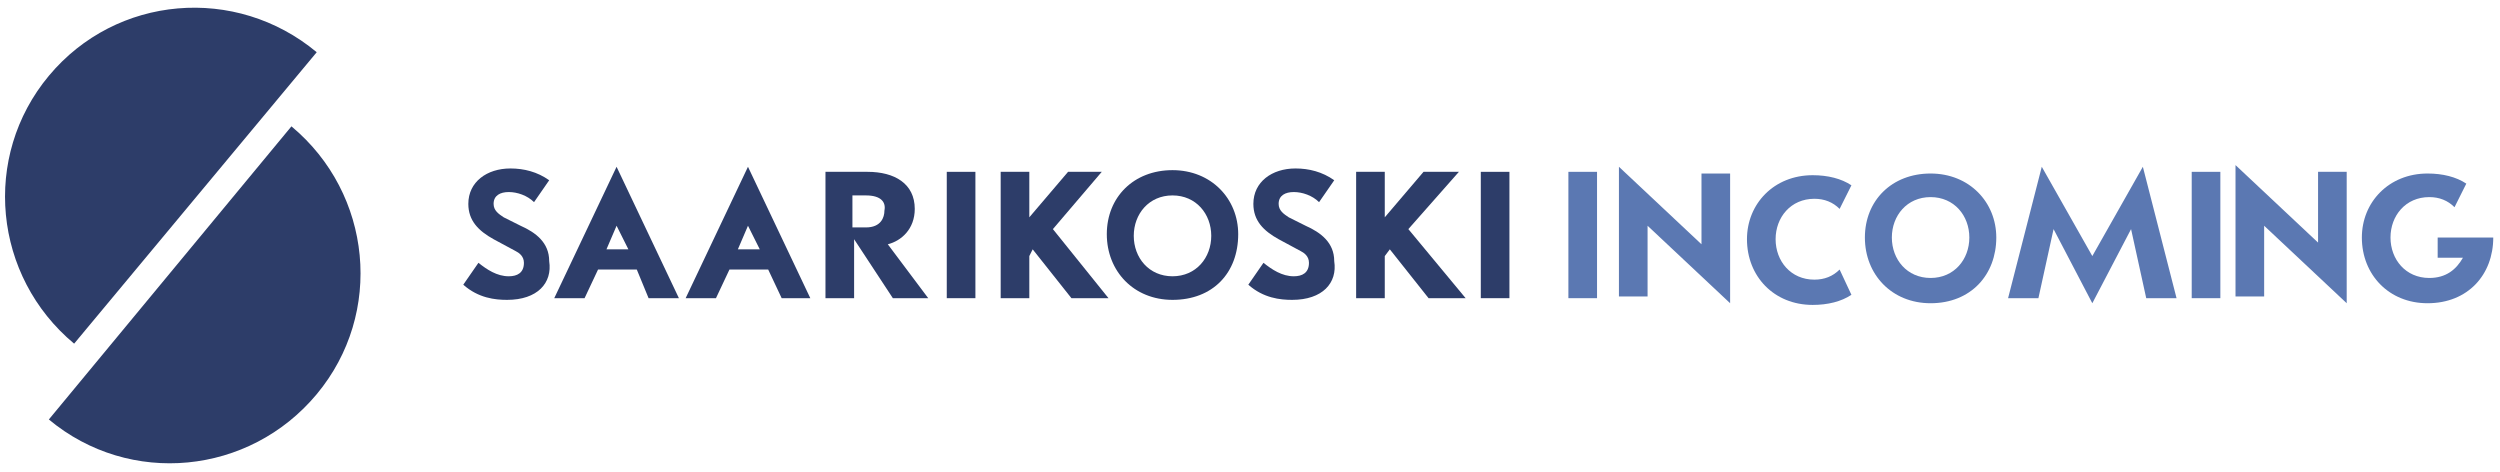
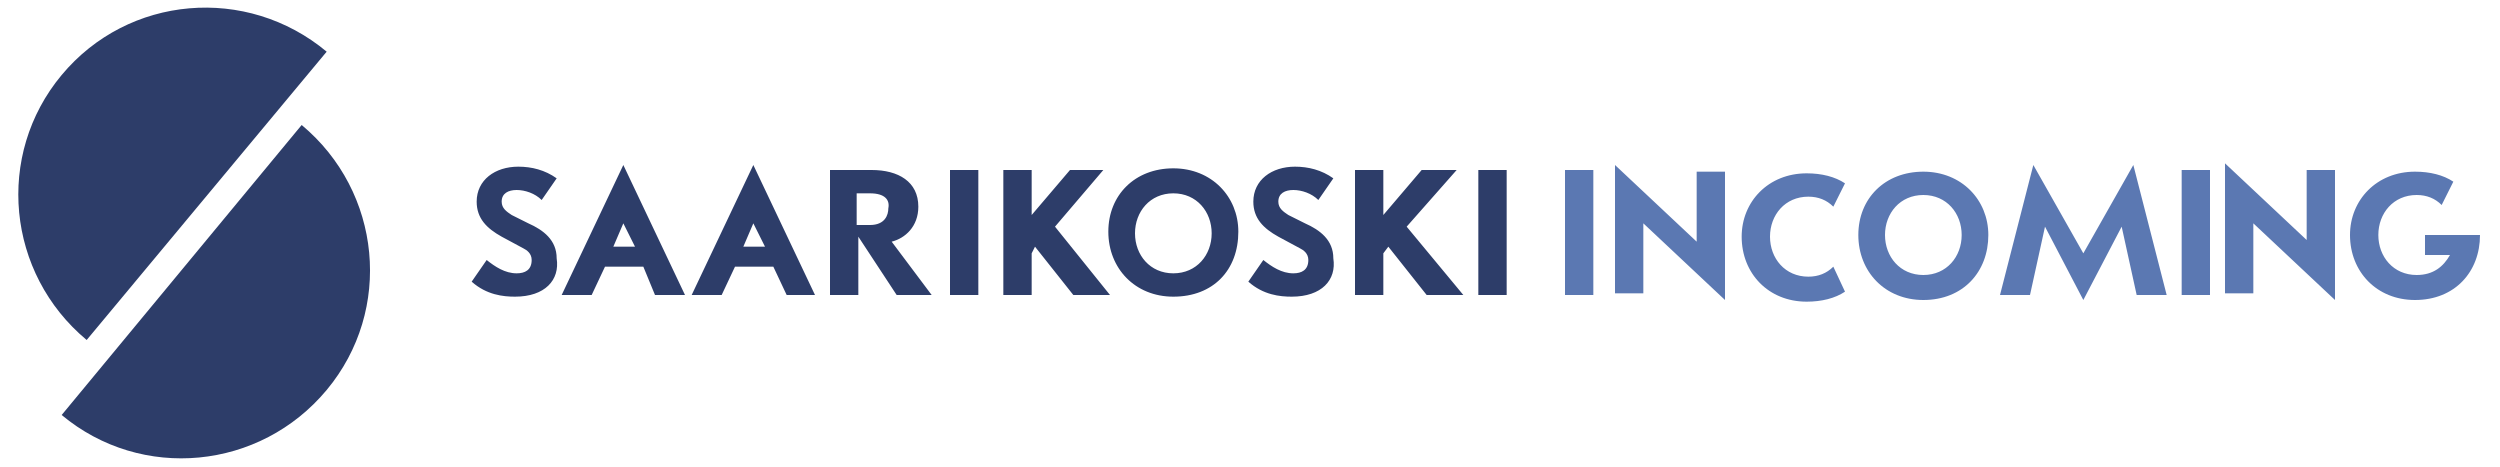
- <svg xmlns="http://www.w3.org/2000/svg" version="1.1" id="Layer_1" x="0px" y="0px" viewBox="0 0 148.4 28" enable-background="new 0 0 148.4 28" xml:space="preserve">
-   <path fill="none" d="M110.9,10.8" />
-   <path fill="none" d="M110.1,12.1" />
-   <path fill="none" d="M129.9,17.7" />
-   <path fill="none" d="M127.9,9.9" />
-   <path fill="none" d="M128.9,13.6" />
-   <path fill="none" d="M122.6,13.6" />
-   <g>
-     <g>
-       <path fill-rule="evenodd" clip-rule="evenodd" fill="#2D3D69" d="M18.8,23.4c4-4.8,3.3-11.9-1.5-15.9L2.9,24.9    C7.7,28.9,14.8,28.2,18.8,23.4" />
-       <path fill-rule="evenodd" clip-rule="evenodd" fill="#2D3D69" d="M2.9,4.5c-4,4.8-3.3,11.9,1.5,15.9L18.8,3.1    C14-0.9,6.9-0.3,2.9,4.5" />
-       <path fill="#2D3D69" d="M30.1,17.8c-0.7,0-1.7-0.1-2.6-0.9l0.9-1.3c0.5,0.4,1.1,0.8,1.8,0.8c0.5,0,0.9-0.2,0.9-0.8    c0-0.4-0.3-0.6-0.5-0.7l-1.3-0.7c-0.9-0.5-1.5-1.1-1.5-2.1c0-1.3,1.1-2.1,2.5-2.1c0.8,0,1.6,0.2,2.3,0.7L31.7,12    c-0.4-0.4-1-0.6-1.5-0.6c-0.5,0-0.9,0.2-0.9,0.7c0,0.4,0.3,0.6,0.6,0.8l1,0.5c0.9,0.4,1.7,1,1.7,2.1    C32.8,16.8,31.9,17.8,30.1,17.8" />
-       <path fill="#2D3D69" d="M38.5,17.7L37.8,16h-2.3l-0.8,1.7h-1.8l3.7-7.8l3.7,7.8H38.5z M36.6,13.4L36,14.8h1.3L36.6,13.4z" />
-       <path fill="#2D3D69" d="M46.4,17.7L45.6,16h-2.3l-0.8,1.7h-1.8l3.7-7.8l3.7,7.8H46.4z M44.4,13.4l-0.6,1.4h1.3L44.4,13.4z" />
-       <path fill="#2D3D69" d="M53,17.7l-2.3-3.5v3.5H49v-7.5h2.5c1.6,0,2.8,0.7,2.8,2.2c0,1.2-0.8,1.9-1.6,2.1l2.4,3.2H53z M51.4,11.6    h-0.8v1.9h0.8c0.9,0,1.1-0.6,1.1-1C52.6,12,52.3,11.6,51.4,11.6" />
-       <rect x="56.2" y="10.2" fill="#2D3D69" width="1.7" height="7.5" />
-       <polygon fill="#2D3D69" points="63.6,17.7 61.3,14.8 61.1,15.2 61.1,17.7 59.4,17.7 59.4,10.2 61.1,10.2 61.1,12.9 63.4,10.2     65.4,10.2 62.5,13.6 65.8,17.7   " />
-       <path fill="#2D3D69" d="M69.6,17.8c-2.3,0-3.9-1.7-3.9-3.9c0-2.2,1.6-3.8,3.9-3.8c2.3,0,3.9,1.7,3.9,3.8    C73.5,16.2,72,17.8,69.6,17.8 M69.6,11.6c-1.4,0-2.3,1.1-2.3,2.4c0,1.3,0.9,2.4,2.3,2.4c1.4,0,2.3-1.1,2.3-2.4    C71.9,12.7,71,11.6,69.6,11.6" />
-       <path fill="#2D3D69" d="M76.7,17.8c-0.7,0-1.7-0.1-2.6-0.9l0.9-1.3c0.5,0.4,1.1,0.8,1.8,0.8c0.5,0,0.9-0.2,0.9-0.8    c0-0.4-0.3-0.6-0.5-0.7l-1.3-0.7c-0.9-0.5-1.5-1.1-1.5-2.1c0-1.3,1.1-2.1,2.5-2.1c0.8,0,1.6,0.2,2.3,0.7L78.3,12    c-0.4-0.4-1-0.6-1.5-0.6c-0.5,0-0.9,0.2-0.9,0.7c0,0.4,0.3,0.6,0.6,0.8l1,0.5c0.9,0.4,1.7,1,1.7,2.1    C79.4,16.8,78.5,17.8,76.7,17.8" />
-       <polygon fill="#2D3D69" points="84.8,17.7 82.5,14.8 82.2,15.2 82.2,17.7 80.5,17.7 80.5,10.2 82.2,10.2 82.2,12.9 84.5,10.2     86.6,10.2 83.6,13.6 87,17.7   " />
-       <rect x="87.9" y="10.2" fill="#2D3D69" width="1.7" height="7.5" />
-     </g>
-     <rect x="93.1" y="10.2" fill="#5B78B2" width="1.7" height="7.5" />
-     <path fill="#5B78B2" d="M102.7,10.2v7.8l-4.9-4.6v4.2h-1.7V9.9l4.9,4.6v-4.2H102.7z" />
-     <rect x="130.1" y="10.2" fill="#5B78B2" width="1.7" height="7.5" />
-     <path fill="#5B78B2" d="M114.6,18c-2.3,0-3.9-1.7-3.9-3.9c0-2.2,1.6-3.8,3.9-3.8c2.3,0,3.9,1.7,3.9,3.8C118.5,16.3,117,18,114.6,18    M114.6,11.7c-1.4,0-2.3,1.1-2.3,2.4c0,1.3,0.9,2.4,2.3,2.4c1.4,0,2.3-1.1,2.3-2.4C116.9,12.8,116,11.7,114.6,11.7" />
-     <path fill="#5B78B2" d="M127.4,17.7l-0.9-4.1l-2.3,4.4l-2.3-4.4l-0.9,4.1h-1.8l2-7.8l3,5.3l3-5.3l2,7.8H127.4z" />
-     <path fill="#5B78B2" d="M139.3,10.2V18l-4.9-4.6v4.2h-1.7V9.8l4.9,4.6v-4.2H139.3z" />
-     <path fill="#5B78B2" d="M109.2,16c-0.4,0.4-0.9,0.6-1.5,0.6c-1.4,0-2.3-1.1-2.3-2.4c0-1.3,0.9-2.4,2.3-2.4c0.6,0,1.1,0.2,1.5,0.6   l0.7-1.4c-0.6-0.4-1.4-0.6-2.3-0.6c-2.3,0-3.9,1.7-3.9,3.8c0,2.2,1.6,3.9,3.9,3.9c0.9,0,1.7-0.2,2.3-0.6L109.2,16z" />
-     <path fill="#5B78B2" d="M144.7,14.1v1.2l1.5,0c-0.4,0.7-1,1.2-2,1.2c-1.4,0-2.3-1.1-2.3-2.4c0-1.3,0.9-2.4,2.3-2.4   c0.6,0,1.1,0.2,1.5,0.6l0.7-1.4c-0.6-0.4-1.4-0.6-2.3-0.6c-2.3,0-3.9,1.7-3.9,3.8c0,2.2,1.6,3.9,3.9,3.9c2.4,0,3.9-1.7,3.9-3.9   H144.7z" />
+ <svg xmlns="http://www.w3.org/2000/svg" viewBox="0 0 148.4 28" width="300" height="56">
+   <g fill="#2D3D69">
+     <path fill-rule="evenodd" clip-rule="evenodd" d="M18.8 23.4c4-4.8 3.3-11.9-1.5-15.9L2.9 24.9c4.8 4 11.9 3.3 15.9-1.5M2.9 4.5c-4 4.8-3.3 11.9 1.5 15.9L18.8 3.1C14-.9 6.9-.3 2.9 4.5" />
+     <path d="M30.1 17.8c-.7 0-1.7-.1-2.6-.9l.9-1.3c.5.4 1.1.8 1.8.8.5 0 .9-.2.9-.8 0-.4-.3-.6-.5-.7l-1.3-.7c-.9-.5-1.5-1.1-1.5-2.1 0-1.3 1.1-2.1 2.5-2.1.8 0 1.6.2 2.3.7l-.9 1.3c-.4-.4-1-.6-1.5-.6s-.9.2-.9.7c0 .4.3.6.6.8l1 .5c.9.4 1.7 1 1.7 2.1.2 1.3-.7 2.3-2.5 2.3M38.5 17.7l-.7-1.7h-2.3l-.8 1.7h-1.8l3.7-7.8 3.7 7.8h-1.8zm-1.9-4.3l-.6 1.4h1.3l-.7-1.4zM46.4 17.7l-.8-1.7h-2.3l-.8 1.7h-1.8l3.7-7.8 3.7 7.8h-1.7zm-2-4.3l-.6 1.4h1.3l-.7-1.4zM53 17.7l-2.3-3.5v3.5H49v-7.5h2.5c1.6 0 2.8.7 2.8 2.2 0 1.2-.8 1.9-1.6 2.1l2.4 3.2H53zm-1.6-6.1h-.8v1.9h.8c.9 0 1.1-.6 1.1-1 .1-.5-.2-.9-1.1-.9M56.2 10.2h1.7v7.5h-1.7zM63.6 17.7l-2.3-2.9-.2.4v2.5h-1.7v-7.5h1.7v2.7l2.3-2.7h2l-2.9 3.4 3.3 4.1zM69.6 17.8c-2.3 0-3.9-1.7-3.9-3.9s1.6-3.8 3.9-3.8 3.9 1.7 3.9 3.8c0 2.3-1.5 3.9-3.9 3.9m0-6.2c-1.4 0-2.3 1.1-2.3 2.4 0 1.3.9 2.4 2.3 2.4s2.3-1.1 2.3-2.4c0-1.3-.9-2.4-2.3-2.4M76.7 17.8c-.7 0-1.7-.1-2.6-.9l.9-1.3c.5.4 1.1.8 1.8.8.5 0 .9-.2.9-.8 0-.4-.3-.6-.5-.7l-1.3-.7c-.9-.5-1.5-1.1-1.5-2.1 0-1.3 1.1-2.1 2.5-2.1.8 0 1.6.2 2.3.7l-.9 1.3c-.4-.4-1-.6-1.5-.6s-.9.2-.9.7c0 .4.3.6.6.8l1 .5c.9.4 1.7 1 1.7 2.1.2 1.3-.7 2.3-2.5 2.3M84.8 17.7l-2.3-2.9-.3.4v2.5h-1.7v-7.5h1.7v2.7l2.3-2.7h2.1l-3 3.4 3.4 4.1zM87.9 10.2h1.7v7.5h-1.7z" />
  </g>
+   <path fill="#5B78B2" d="M93.1 10.2h1.7v7.5h-1.7zM102.7 10.2V18l-4.9-4.6v4.2h-1.7V9.9l4.9 4.6v-4.2h1.7zM130.1 10.2h1.7v7.5h-1.7zM114.6 18c-2.3 0-3.9-1.7-3.9-3.9s1.6-3.8 3.9-3.8 3.9 1.7 3.9 3.8c0 2.2-1.5 3.9-3.9 3.9m0-6.3c-1.4 0-2.3 1.1-2.3 2.4 0 1.3.9 2.4 2.3 2.4s2.3-1.1 2.3-2.4c0-1.3-.9-2.4-2.3-2.4M127.4 17.7l-.9-4.1-2.3 4.4-2.3-4.4-.9 4.1h-1.8l2-7.8 3 5.3 3-5.3 2 7.8h-1.8zM139.3 10.2V18l-4.9-4.6v4.2h-1.7V9.8l4.9 4.6v-4.2h1.7zM109.2 16c-.4.4-.9.6-1.5.6-1.4 0-2.3-1.1-2.3-2.4 0-1.3.9-2.4 2.3-2.4.6 0 1.1.2 1.5.6l.7-1.4c-.6-.4-1.4-.6-2.3-.6-2.3 0-3.9 1.7-3.9 3.8 0 2.2 1.6 3.9 3.9 3.9.9 0 1.7-.2 2.3-.6l-.7-1.5zM144.7 14.1v1.2h1.5c-.4.7-1 1.2-2 1.2-1.4 0-2.3-1.1-2.3-2.4 0-1.3.9-2.4 2.3-2.4.6 0 1.1.2 1.5.6l.7-1.4c-.6-.4-1.4-.6-2.3-.6-2.3 0-3.9 1.7-3.9 3.8 0 2.2 1.6 3.9 3.9 3.9 2.4 0 3.9-1.7 3.9-3.9h-3.3z" />
</svg>
